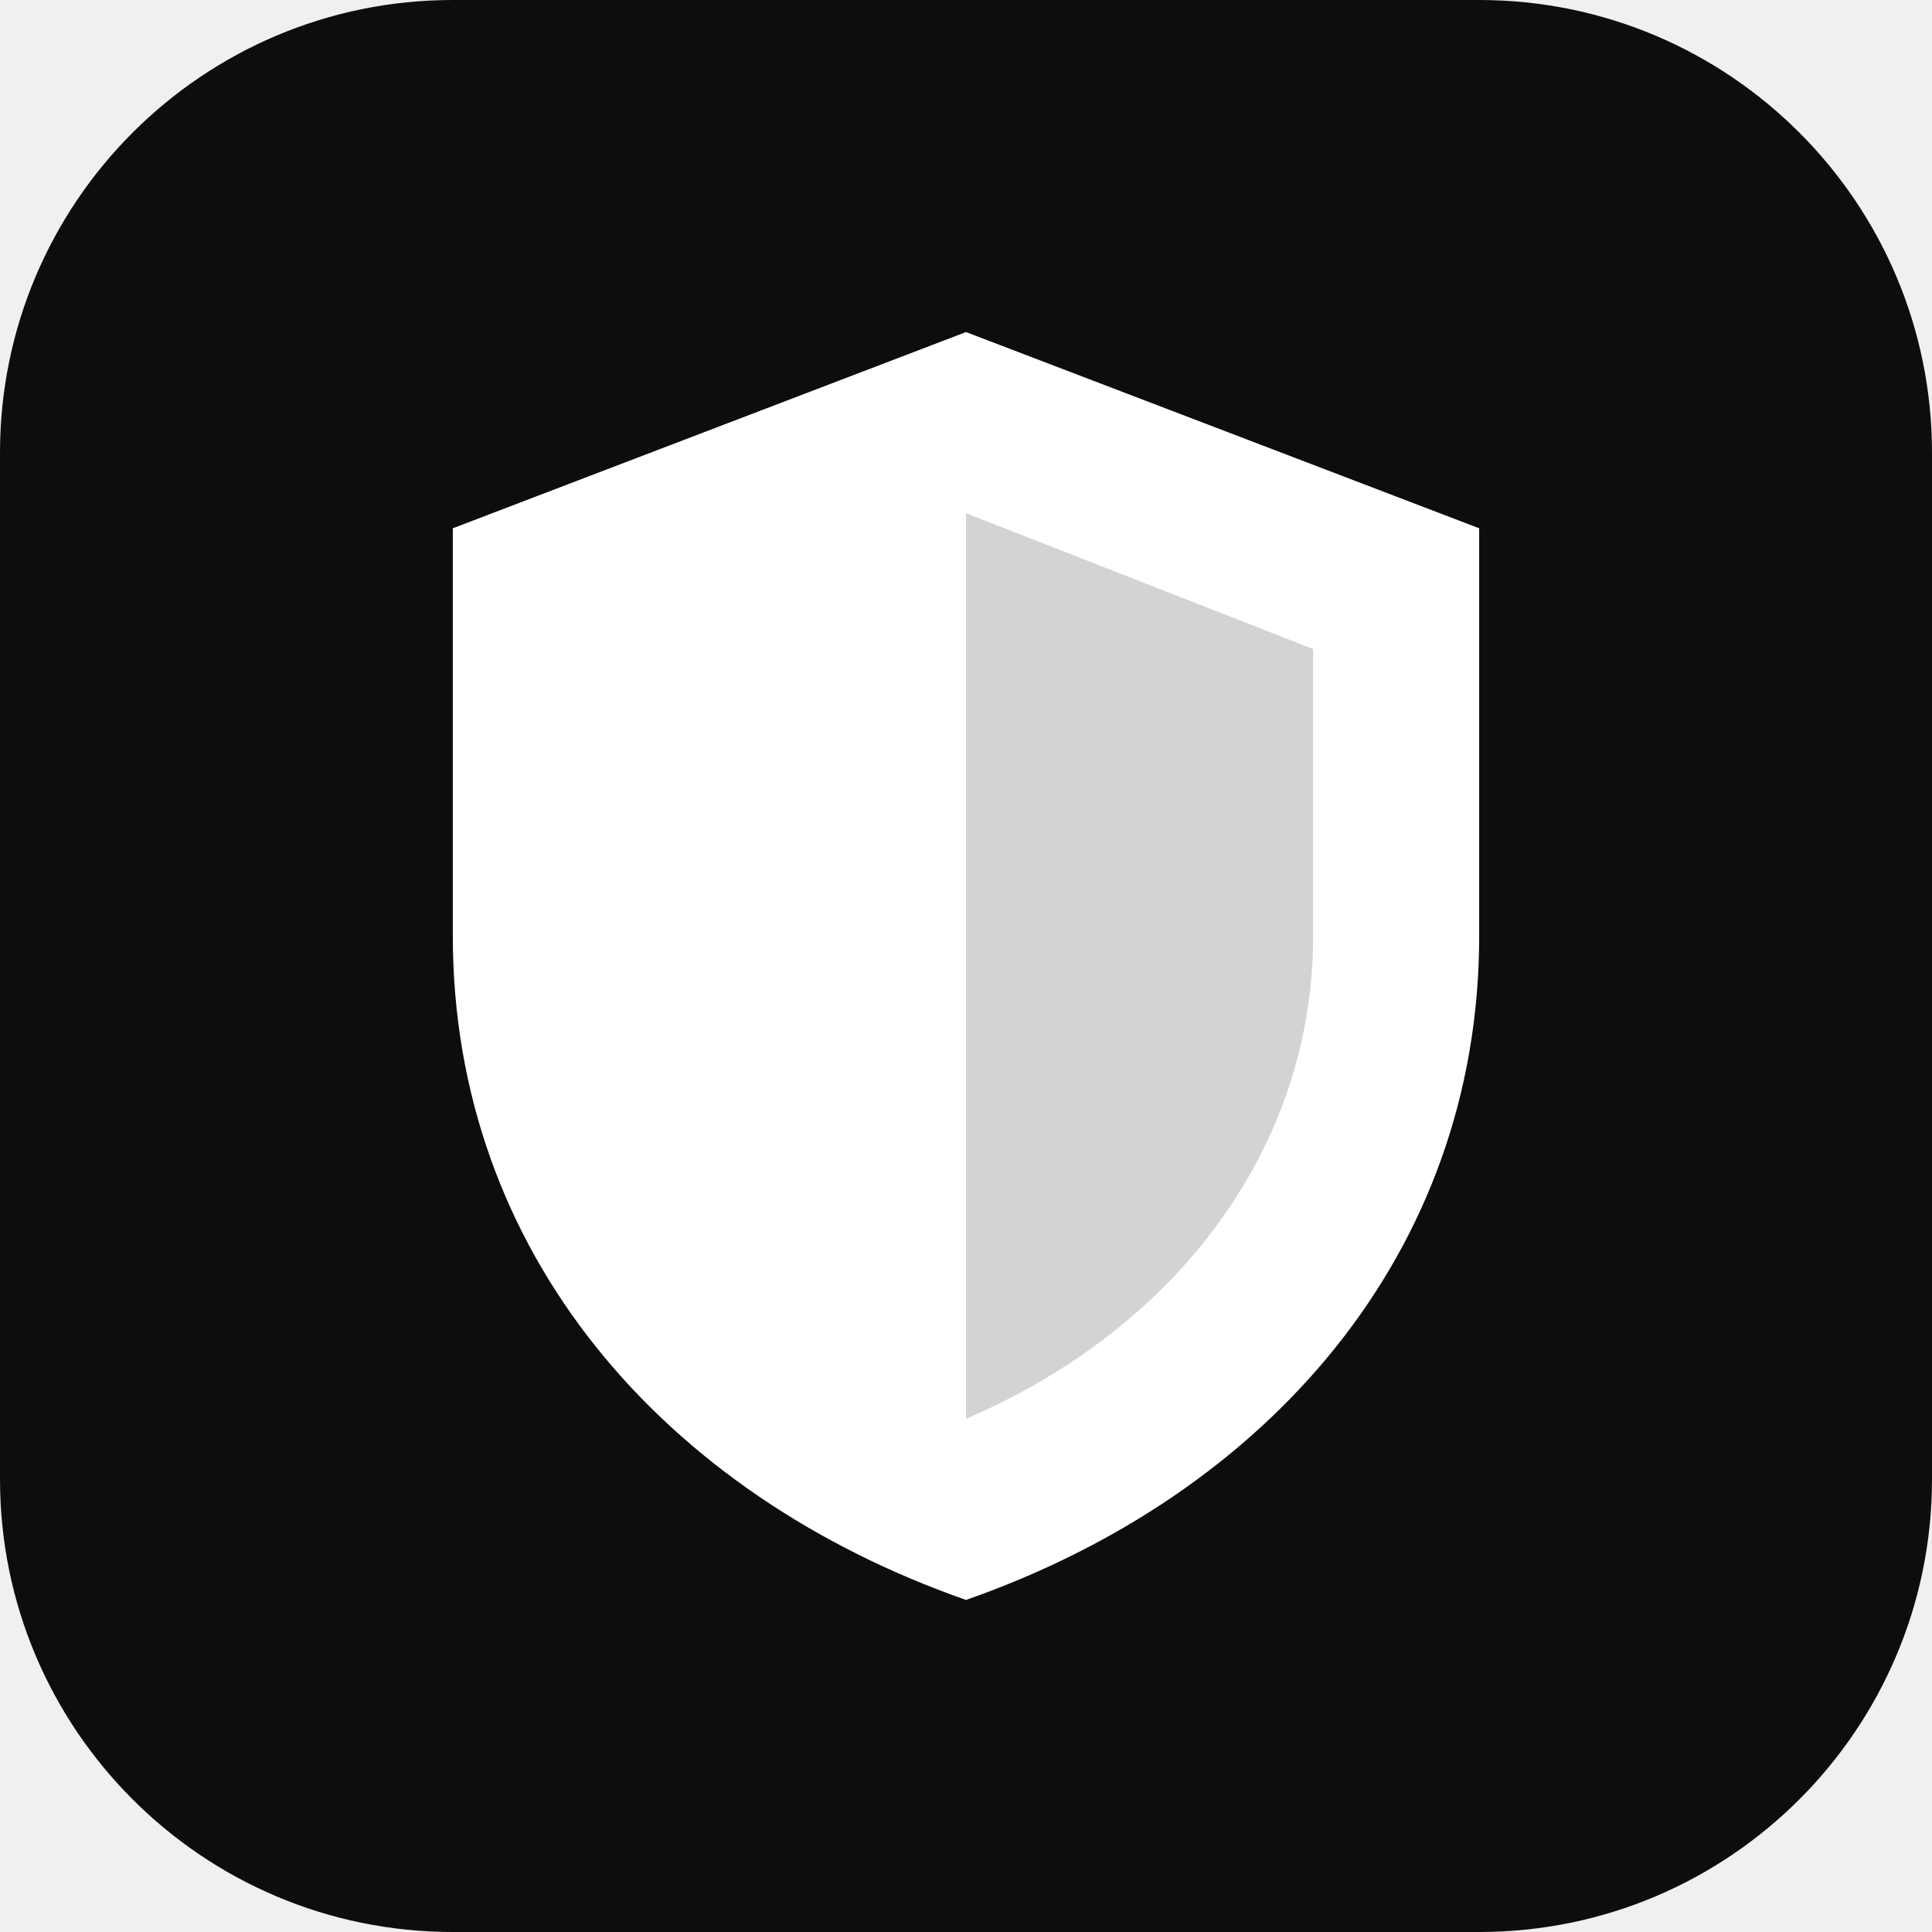
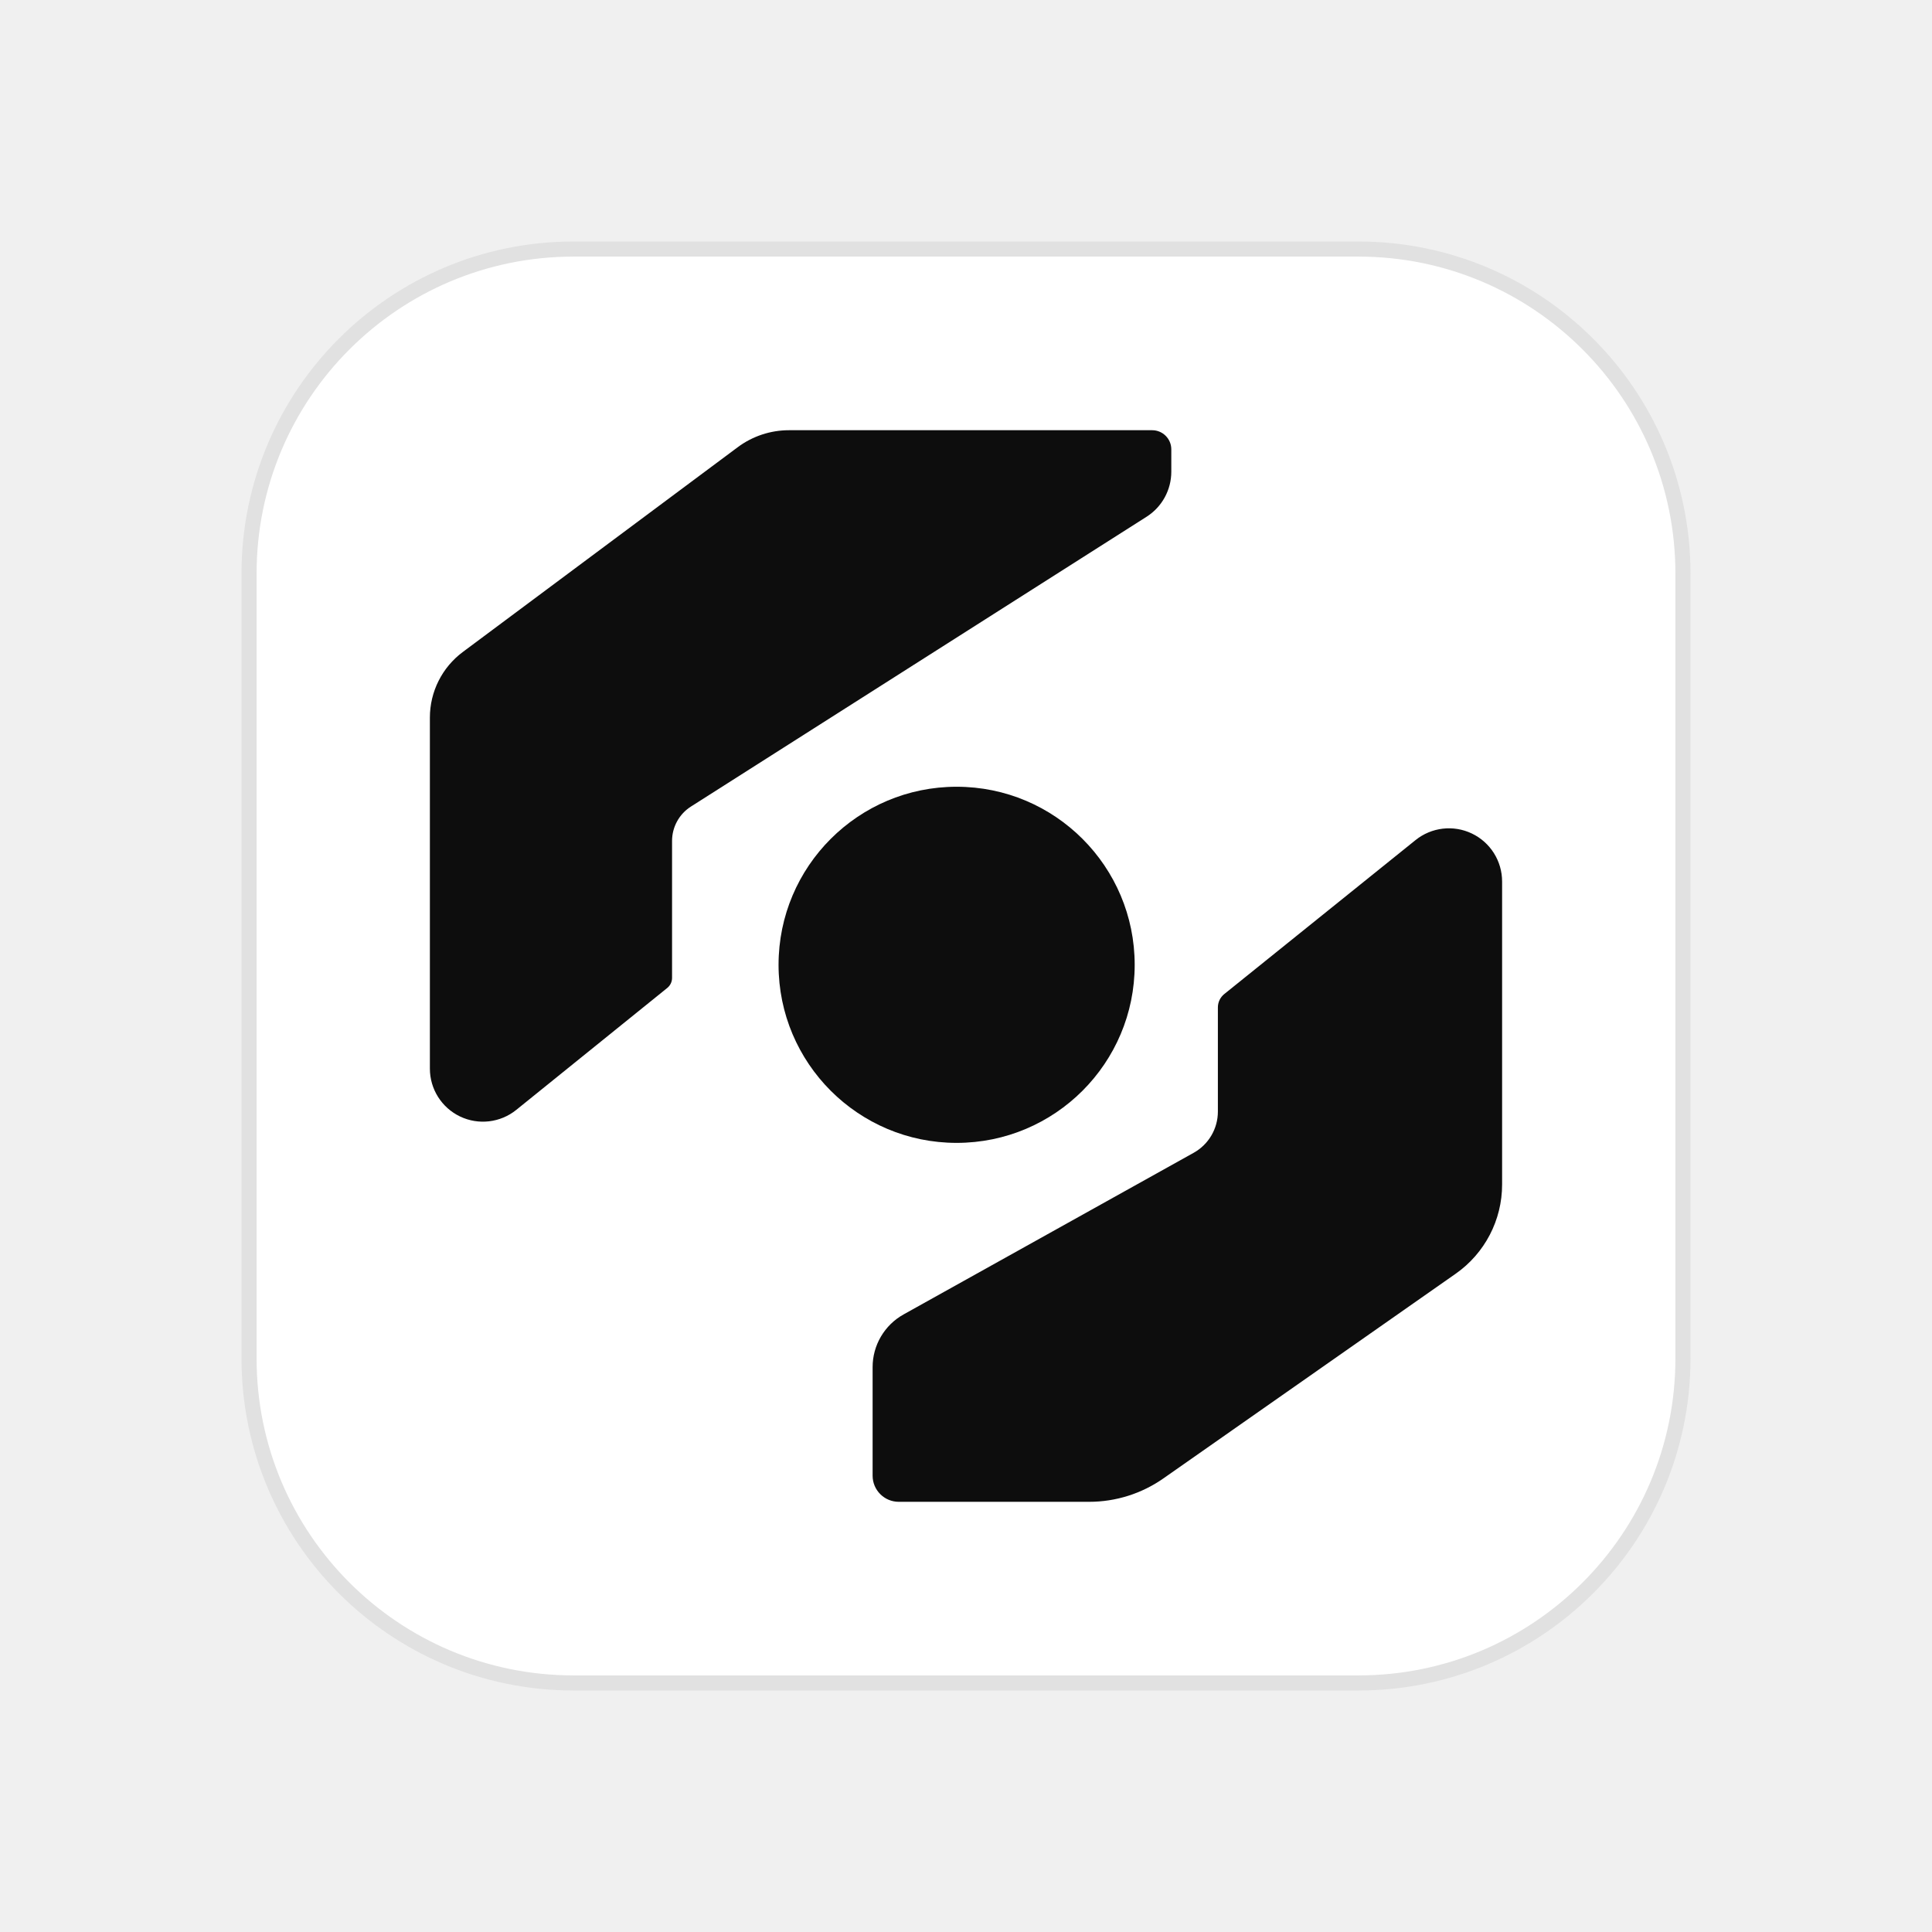
- <svg xmlns="http://www.w3.org/2000/svg" viewBox="0 0 128 128">
-   <rect width="128" height="128" rx="30" fill="#0d0d0d" />
-   <path d="M64 22 98 35v27c0 21-14 37-34 44-20-7-34-23-34-44V35z" fill="#fff" />
-   <path d="M64 34v60c14-6 23-18 23-32V43z" fill="#0d0d0d" opacity=".18" />
+ <svg xmlns="http://www.w3.org/2000/svg" viewBox="0 0 128 128" role="img" aria-label="Dédale">
+   <rect x="16" y="16" width="96" height="96" rx="22" fill="#fff" />
+   <rect x="16.5" y="16.5" width="95" height="95" rx="21.5" fill="none" stroke="#000" stroke-opacity=".12" />
+   <g fill="#0d0d0d" transform="translate(28.48 28.48) scale(0.09472)">
+     <path d="M251.18 0.24L505.20 0.24A13.4 13.4 0 0 1 518.60 13.64L518.60 29.28A37.3 37.3 0 0 1 501.32 60.76L182.60 263.48A28.5 28.5 0 0 0 169.40 287.53L169.40 383.35A9.0 9.0 0 0 1 166.05 390.35L60.42 475.65A37.1 37.1 0 0 1 0.01 446.79L0.01 201.22A57.2 57.2 0 0 1 23.05 155.35L215.34 12.12A60.0 60.0 0 0 1 251.18 0.24Z" />
+     <path d="M749.98 315.89L749.98 527.88A76.1 76.1 0 0 1 717.54 590.22L513.07 733.41A90.5 90.5 0 0 1 461.15 749.78L327.98 749.78A18.3 18.3 0 0 1 309.68 731.48L309.68 655.58A42.2 42.2 0 0 1 331.34 618.71L534.24 505.66A33.0 33.0 0 0 0 551.18 476.84L551.18 403.96A12.0 12.0 0 0 1 555.66 394.61L689.46 286.91A37.2 37.2 0 0 1 749.98 315.89Z" />
+     <circle cx="368.44" cy="374.17" r="124.55" />
+   </g>
</svg>
